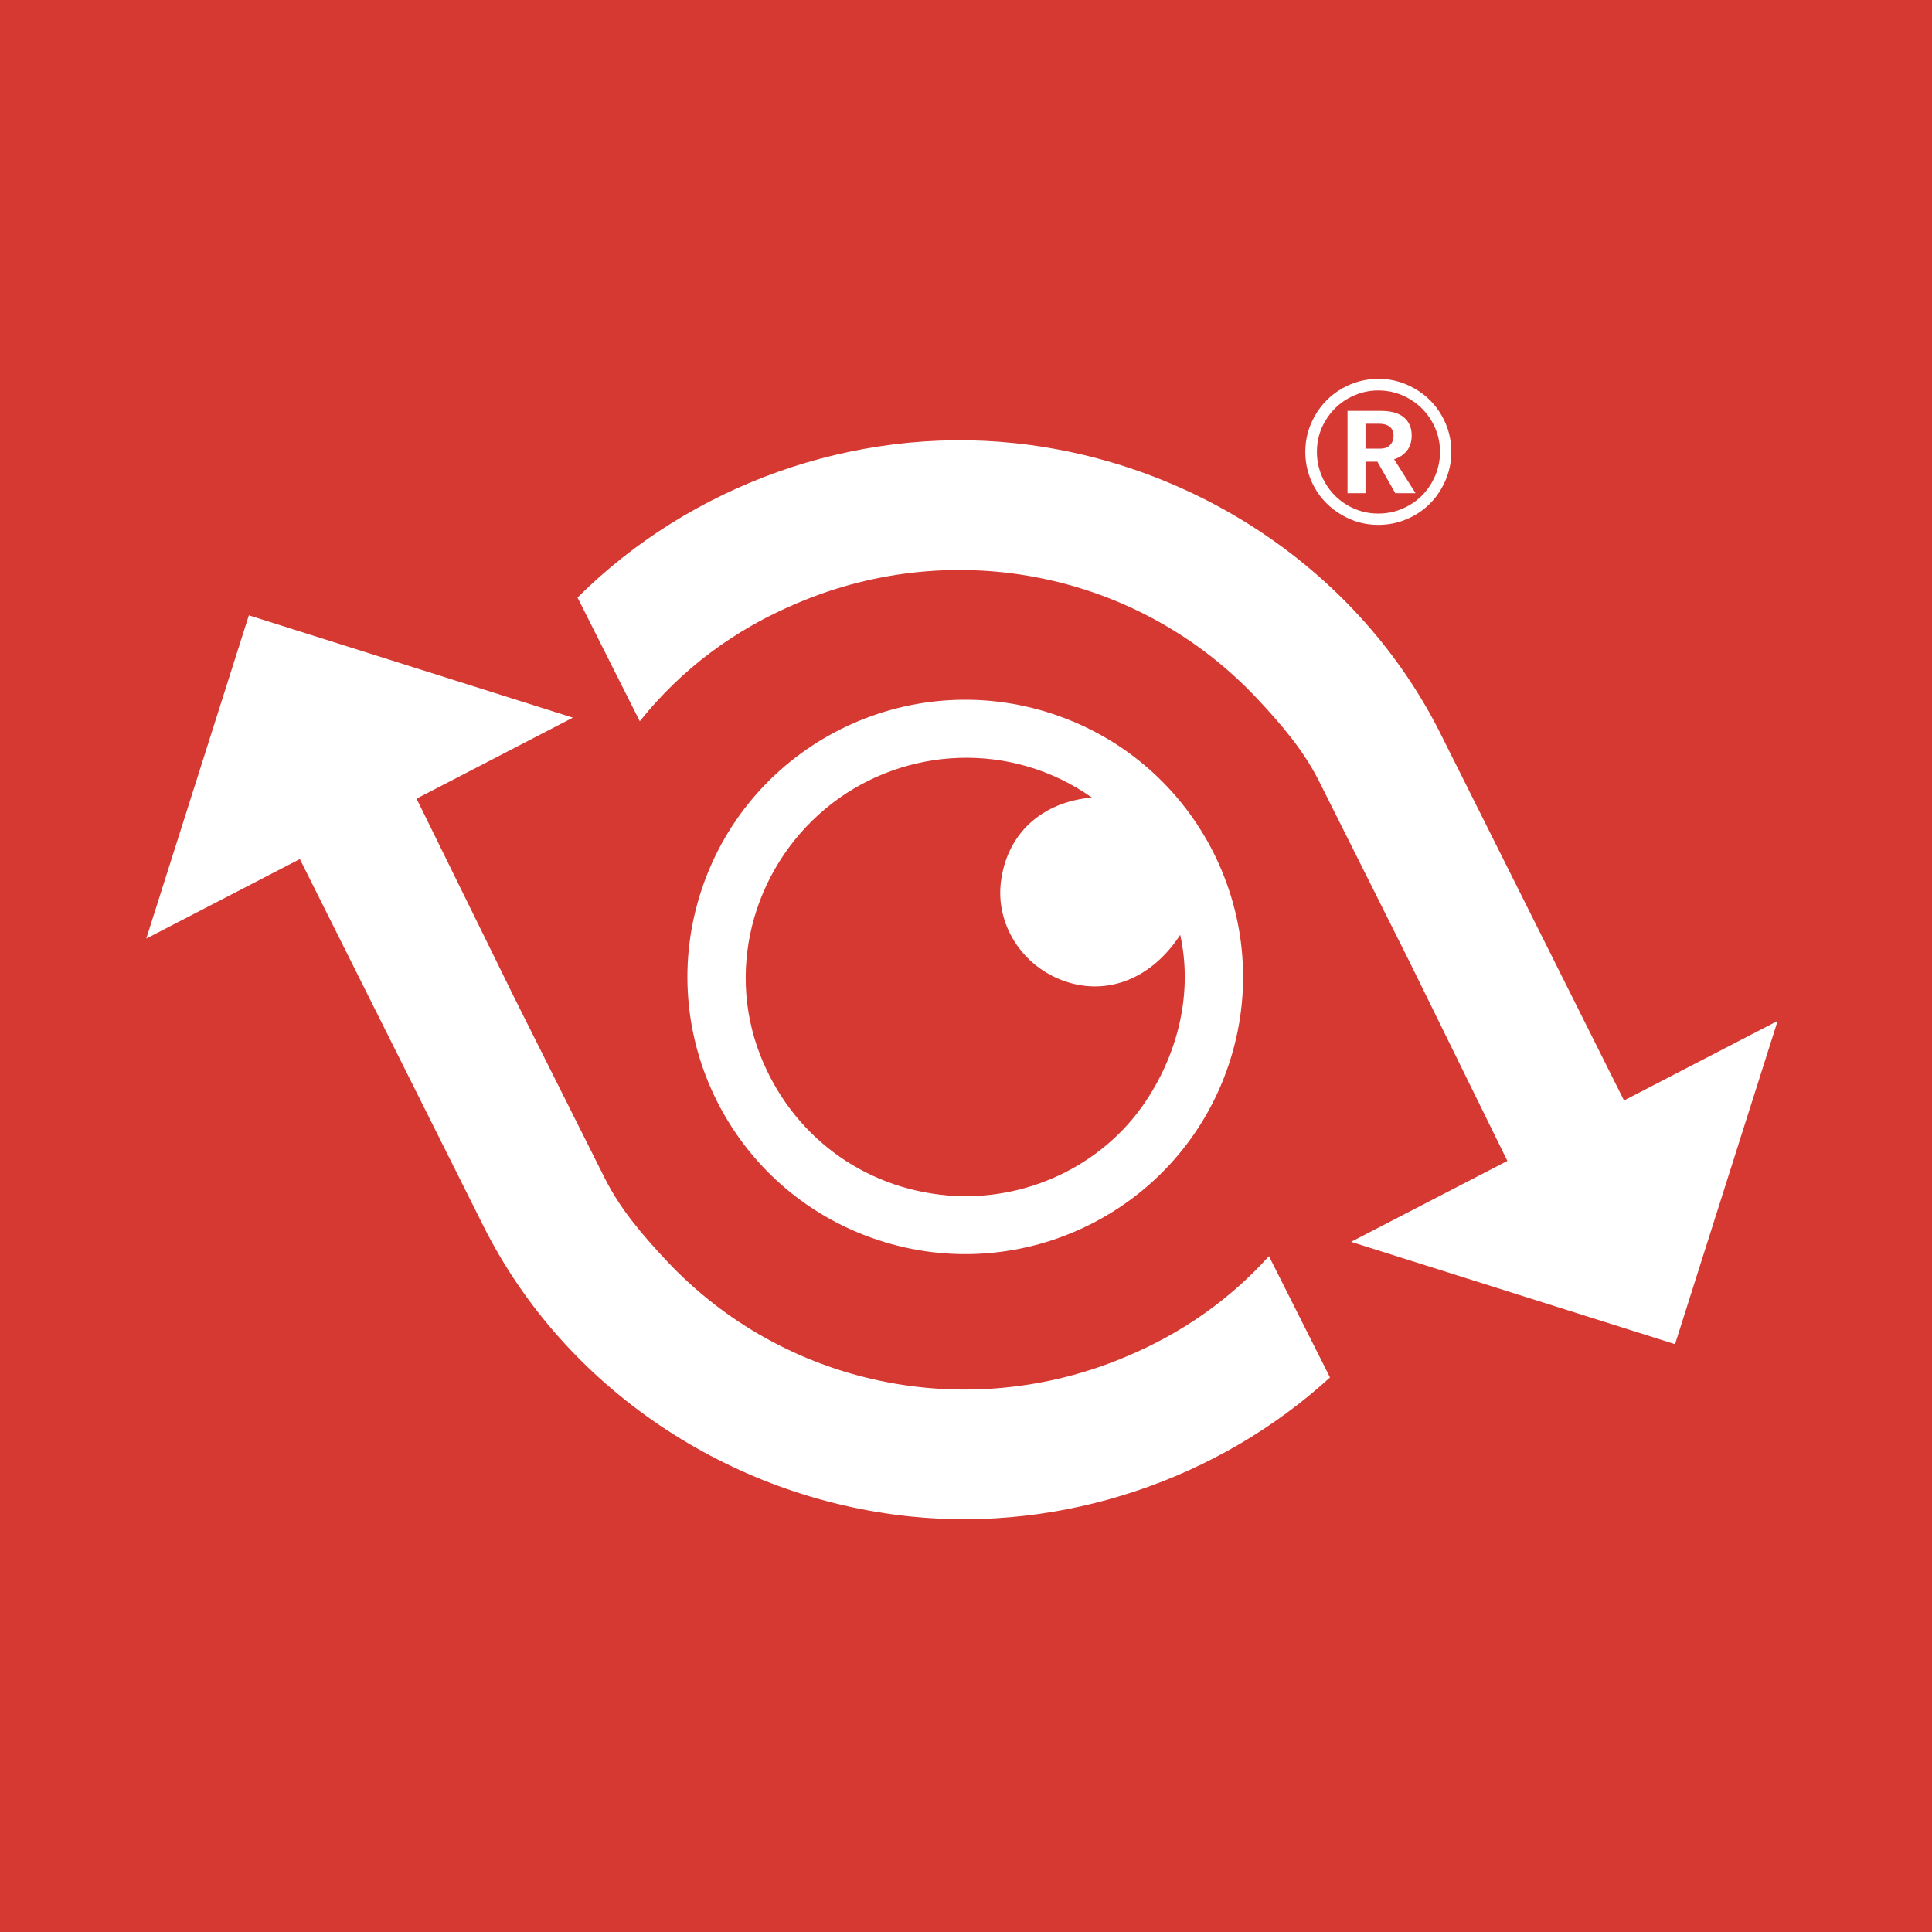
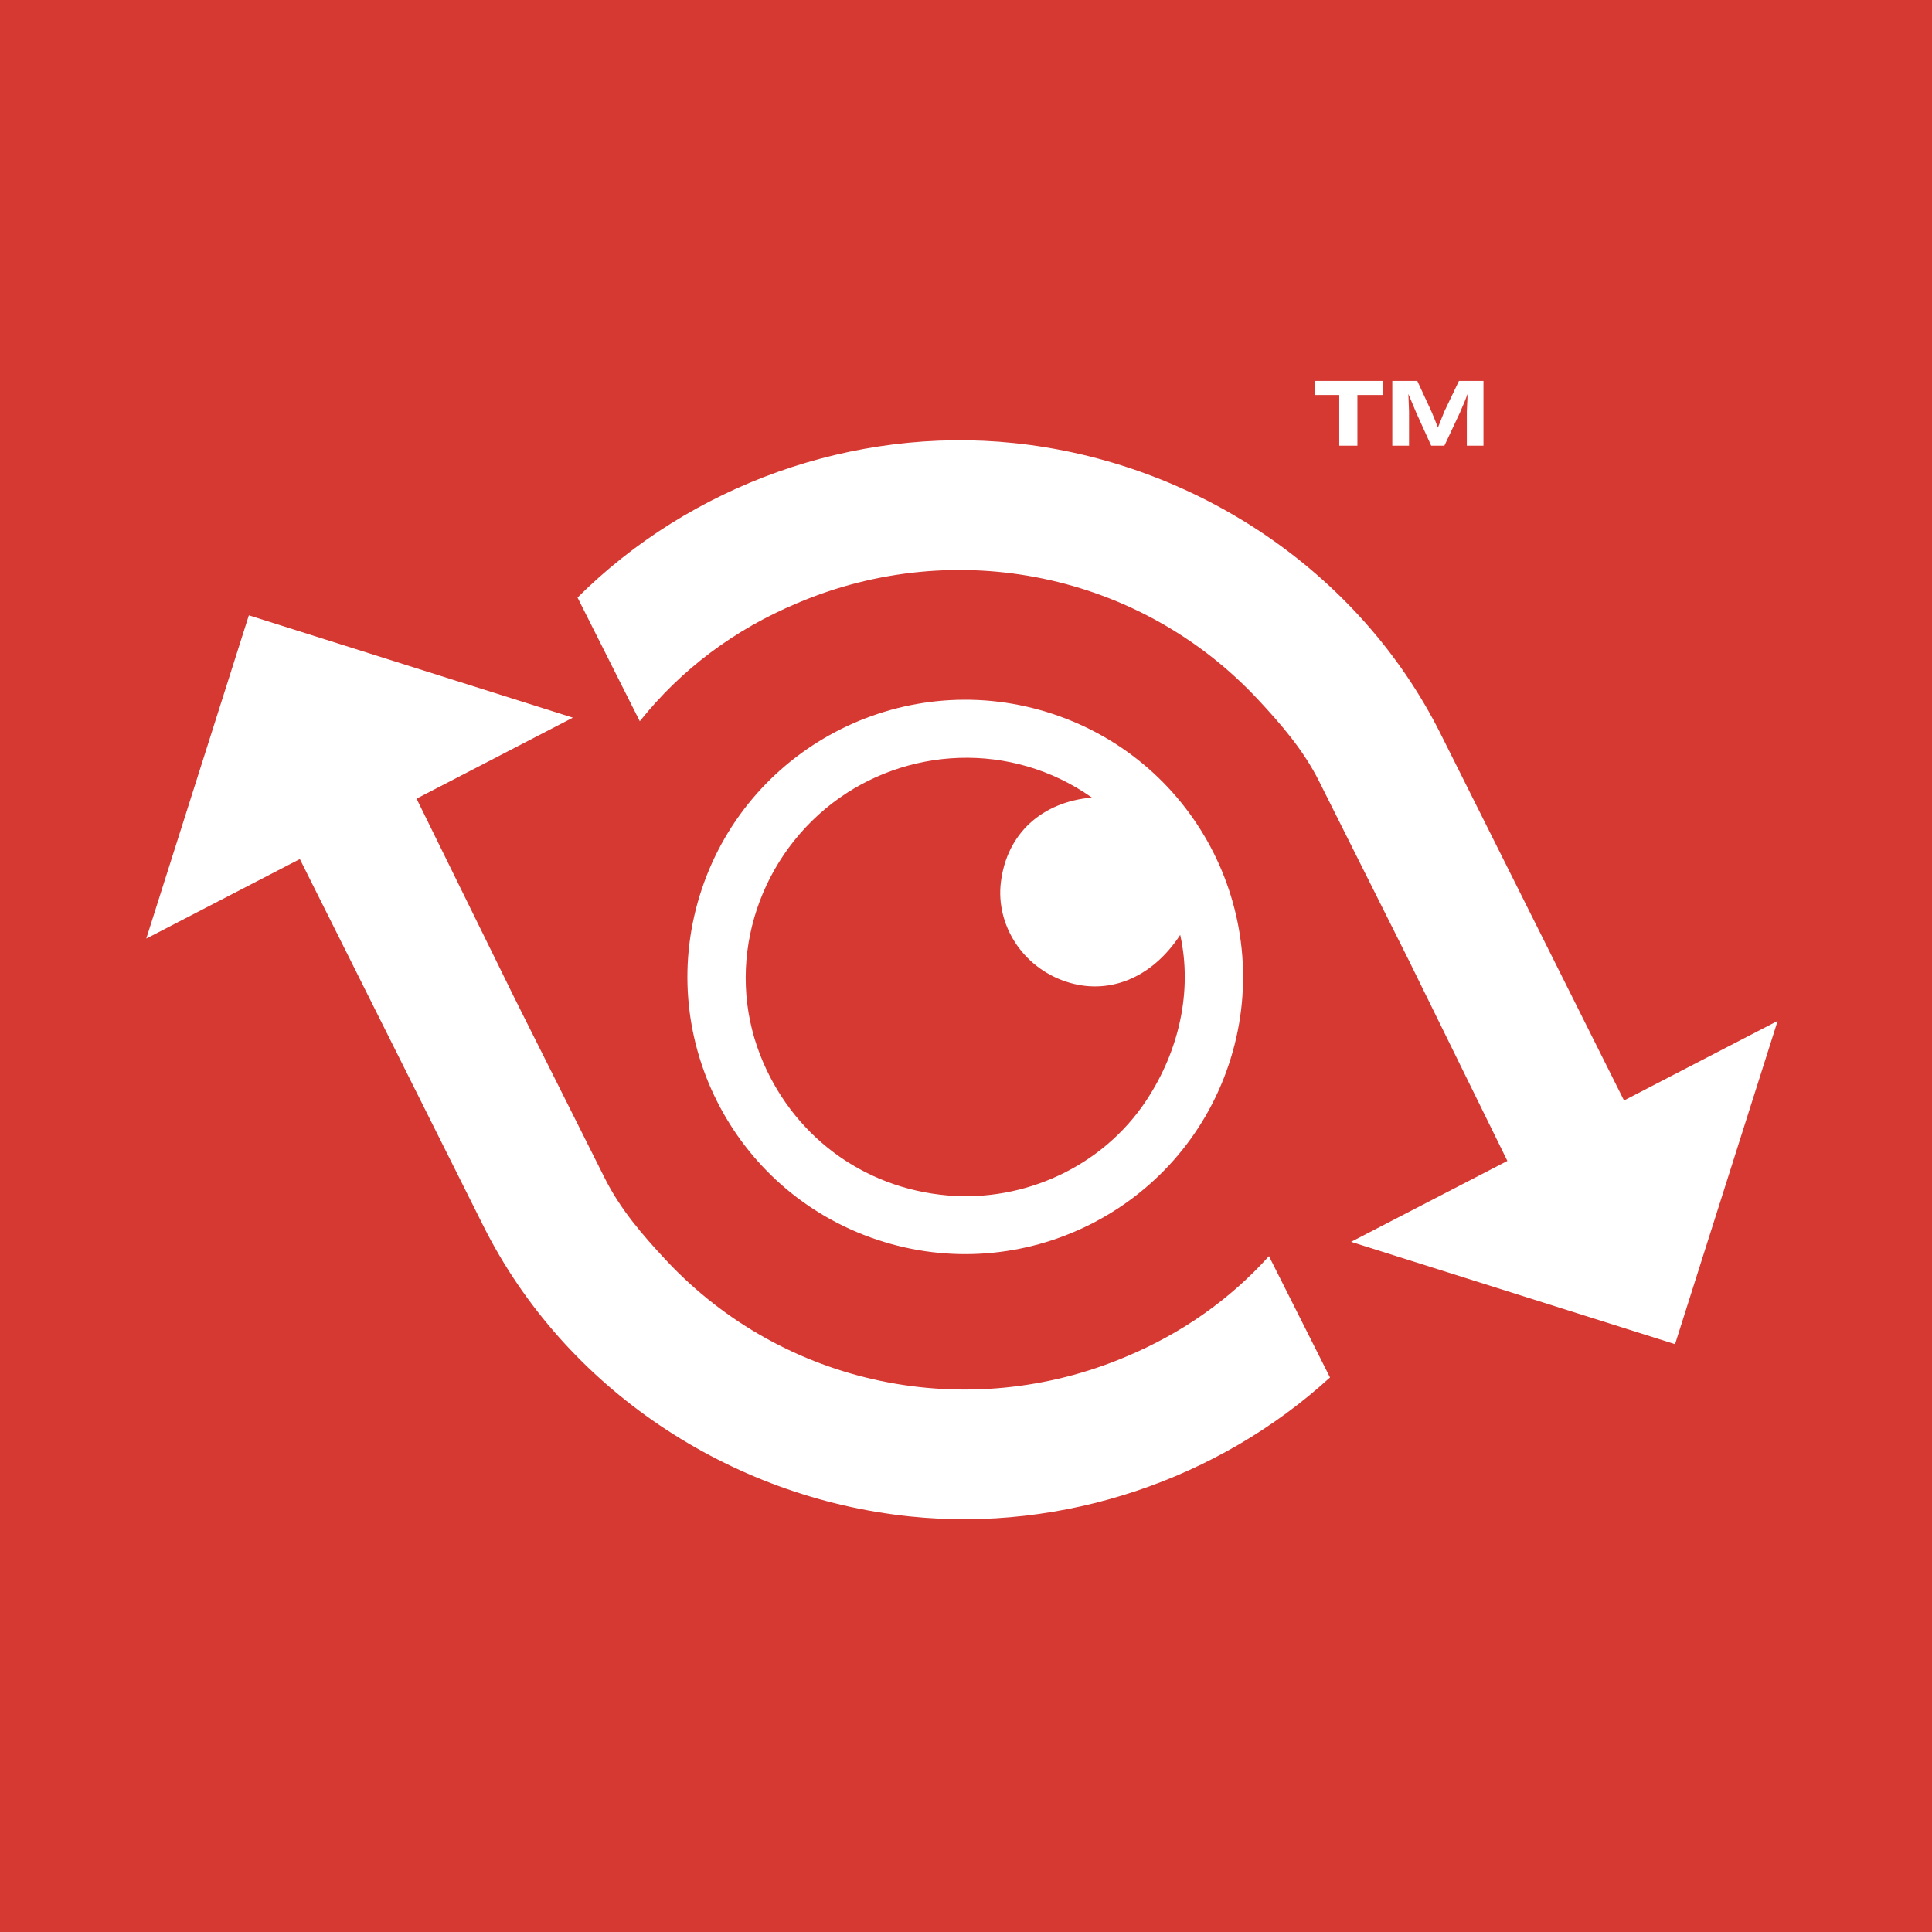
<svg xmlns="http://www.w3.org/2000/svg" id="Layer_3" data-name="Layer 3" viewBox="0 0 317.53 317.53">
  <defs>
    <style>
      .cls-1 {
        fill: #fff;
      }

      .cls-2 {
        fill: #d63832;
      }
    </style>
  </defs>
  <g id="Layer_1" data-name="Layer 1">
    <g>
      <rect class="cls-2" width="317.53" height="317.53" />
      <g>
        <path class="cls-1" d="M188.49,180.73c-7.32,11.15-20.29,16.79-32.67,15.75-14.19-1.19-25.8-10.1-30.88-23.08-5.8-14.85-.7-31.7,11.81-41.36,12.07-9.3,29.4-10.33,42.7-.96-8.13.71-13.99,5.84-14.96,13.97-.82,6.87,3.46,13.87,10.7,16.28,6.91,2.3,14.09-.48,18.78-7.68,2.05,9.25-.21,19.05-5.48,27.07h0ZM173.1,117.36c-23.91-7.97-49.77,4.91-57.76,28.77-7.99,23.85,4.92,49.66,28.84,57.63,23.91,7.97,49.77-4.91,57.76-28.77,7.99-23.85-4.92-49.66-28.84-57.63h0Z" />
        <path class="cls-1" d="M208.57,206.44c-6.41,7.12-14.27,12.65-23.42,16.5-26.07,11.09-56.32,4.93-75.7-15.84-3.87-4.15-7.47-8.32-10.05-13.45l-14.8-29.54-16.14-32.85,25.69-13.31-53.25-16.82-16.86,53.13,25.24-13.07,30.16,60.29c13.4,26.75,40.42,44.66,70.11,47.75,25.19,2.62,50.71-6.08,69.04-22.84l-10.04-19.95h0Z" />
        <path class="cls-1" d="M266.91,180.86l-30.16-60.29c-13.4-26.75-40.42-44.66-70.11-47.75-26.44-2.75-53.24,6.96-71.72,25.39l10.23,20.33c6.82-8.54,15.54-15.07,25.9-19.42,26.08-11.09,56.32-4.93,75.7,15.84,3.87,4.15,7.47,8.32,10.05,13.45l14.8,29.54,16.14,32.85-25.69,13.3,53.25,16.82,16.86-53.13-25.24,13.07h0Z" />
      </g>
    </g>
  </g>
-   <text id="reg" x="214" y="86" font-family="Arial, Helvetica, sans-serif" font-size="34" font-weight="700" fill="#fff">®</text>
+   <text id="reg" x="214" y="86" font-family="Arial, Helvetica, sans-serif" font-size="34" font-weight="700" fill="#fff">™</text>
</svg>
